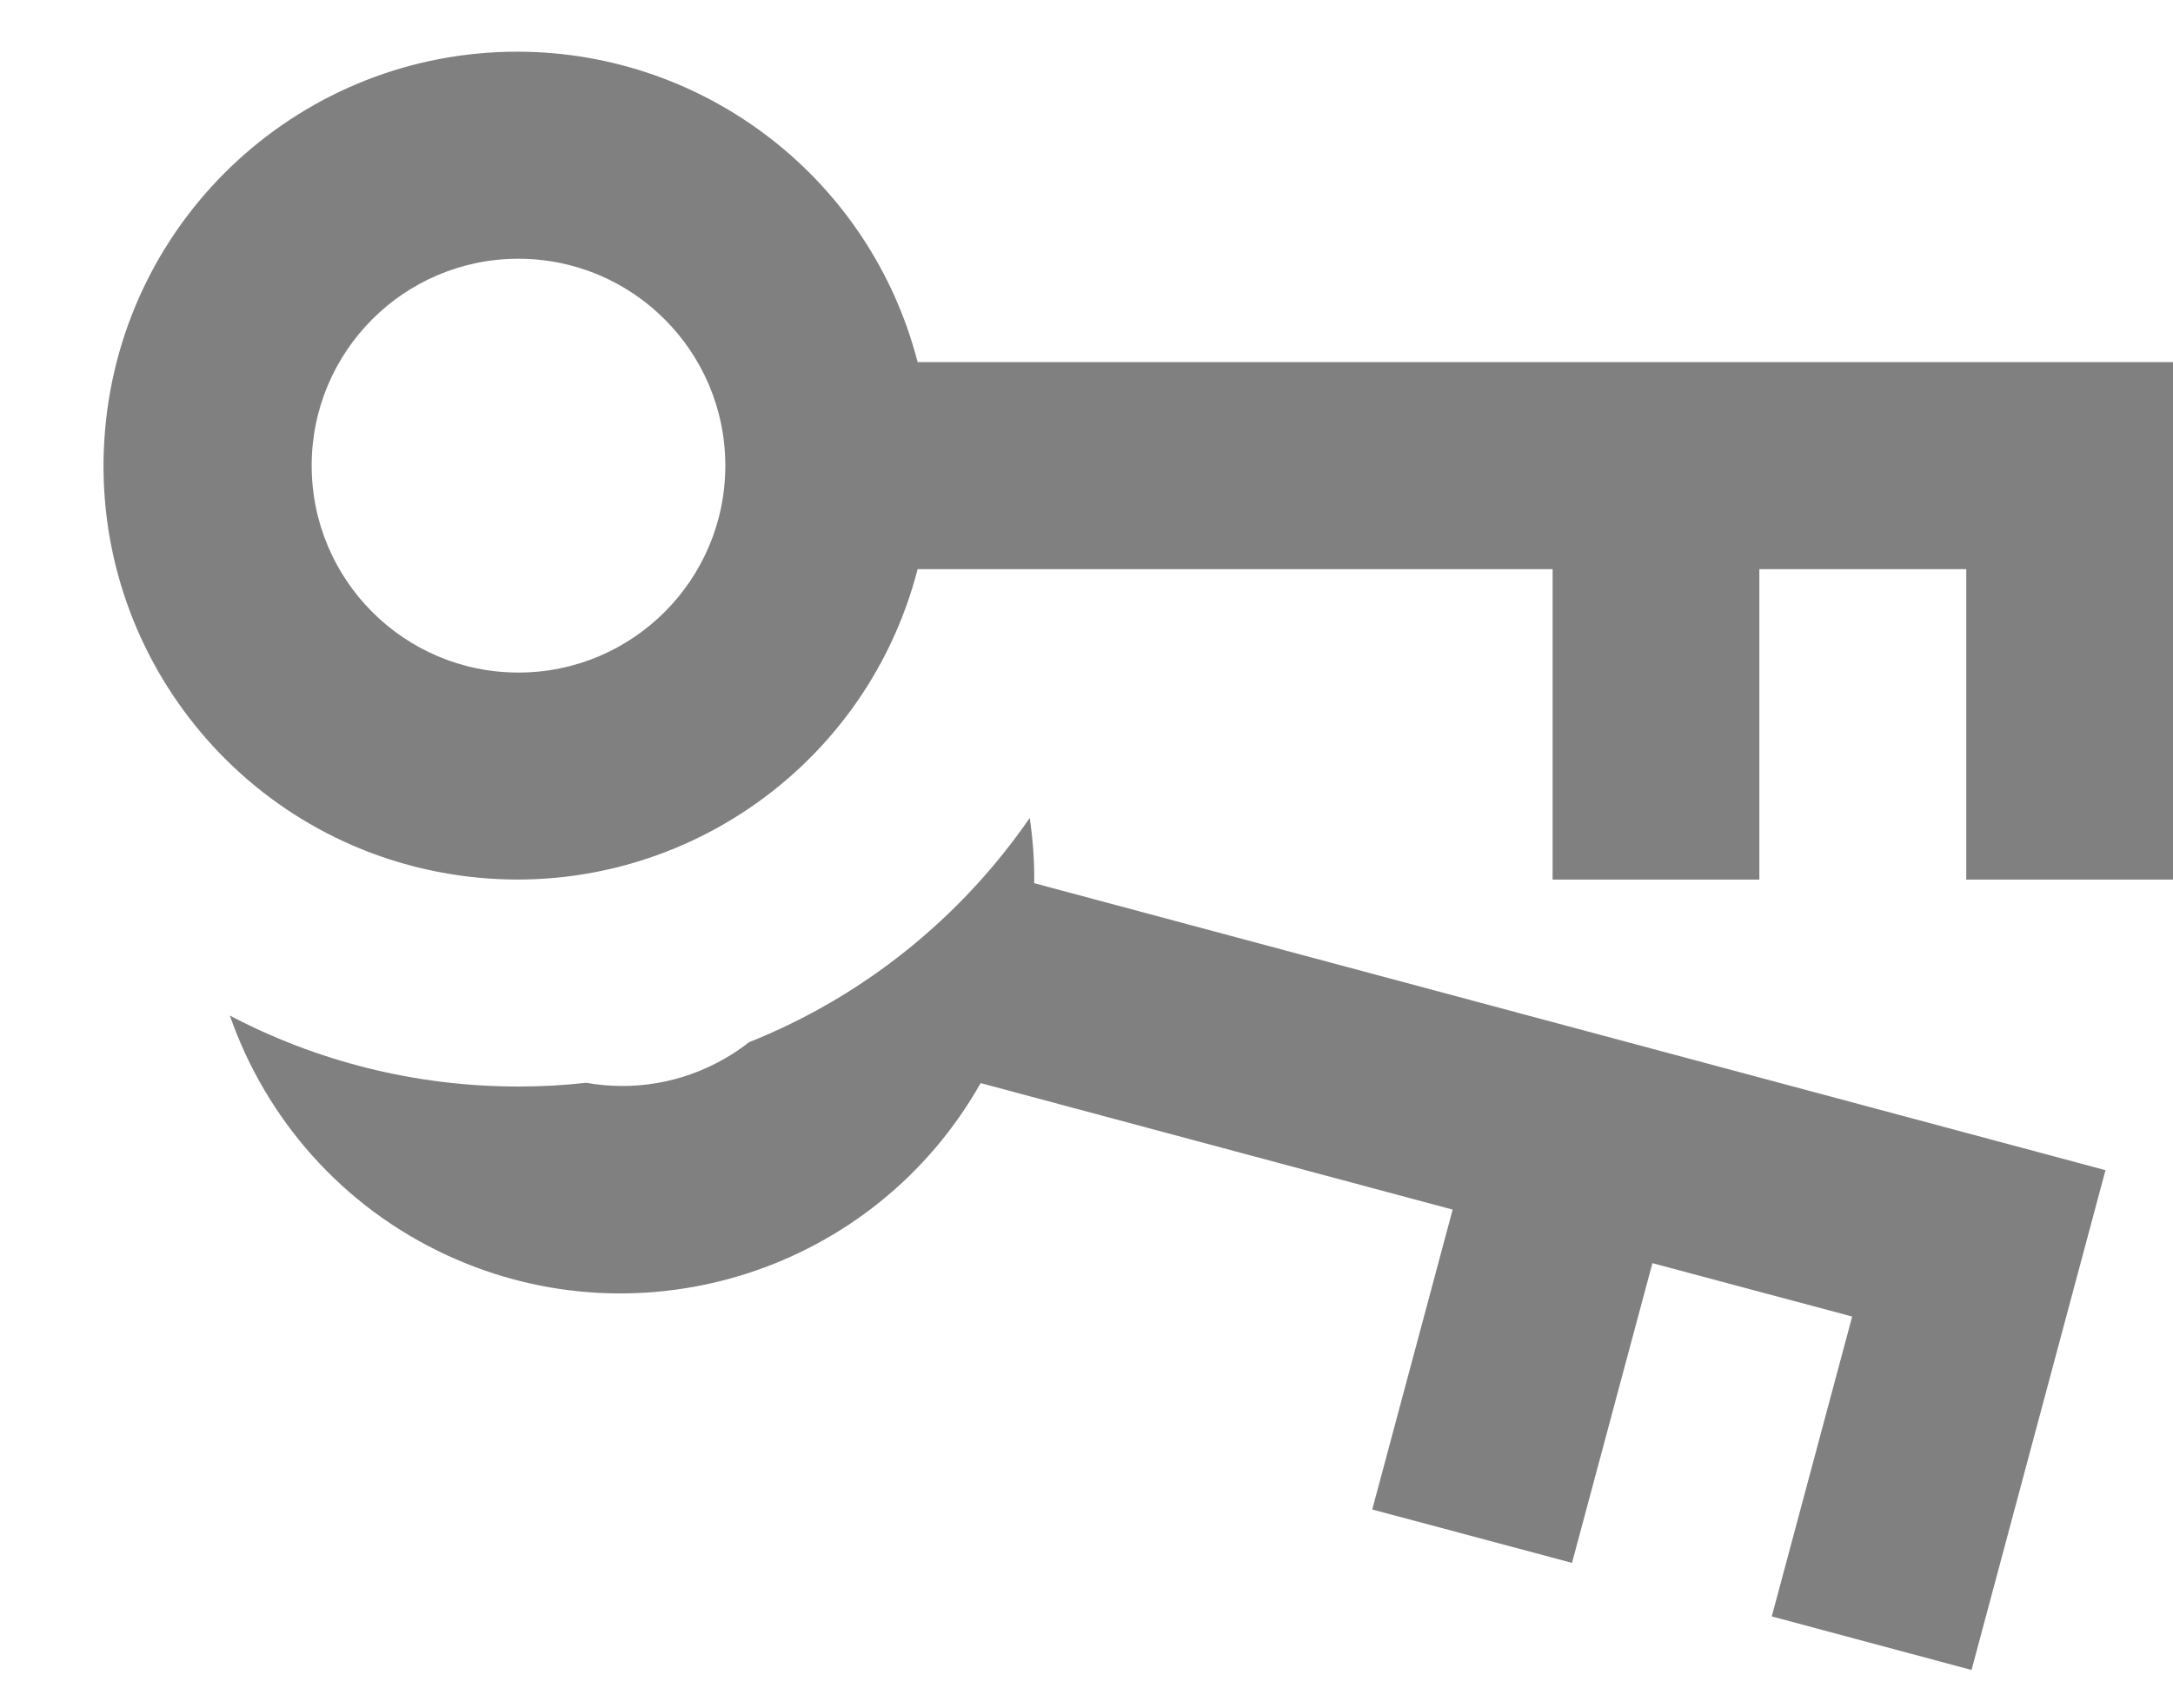
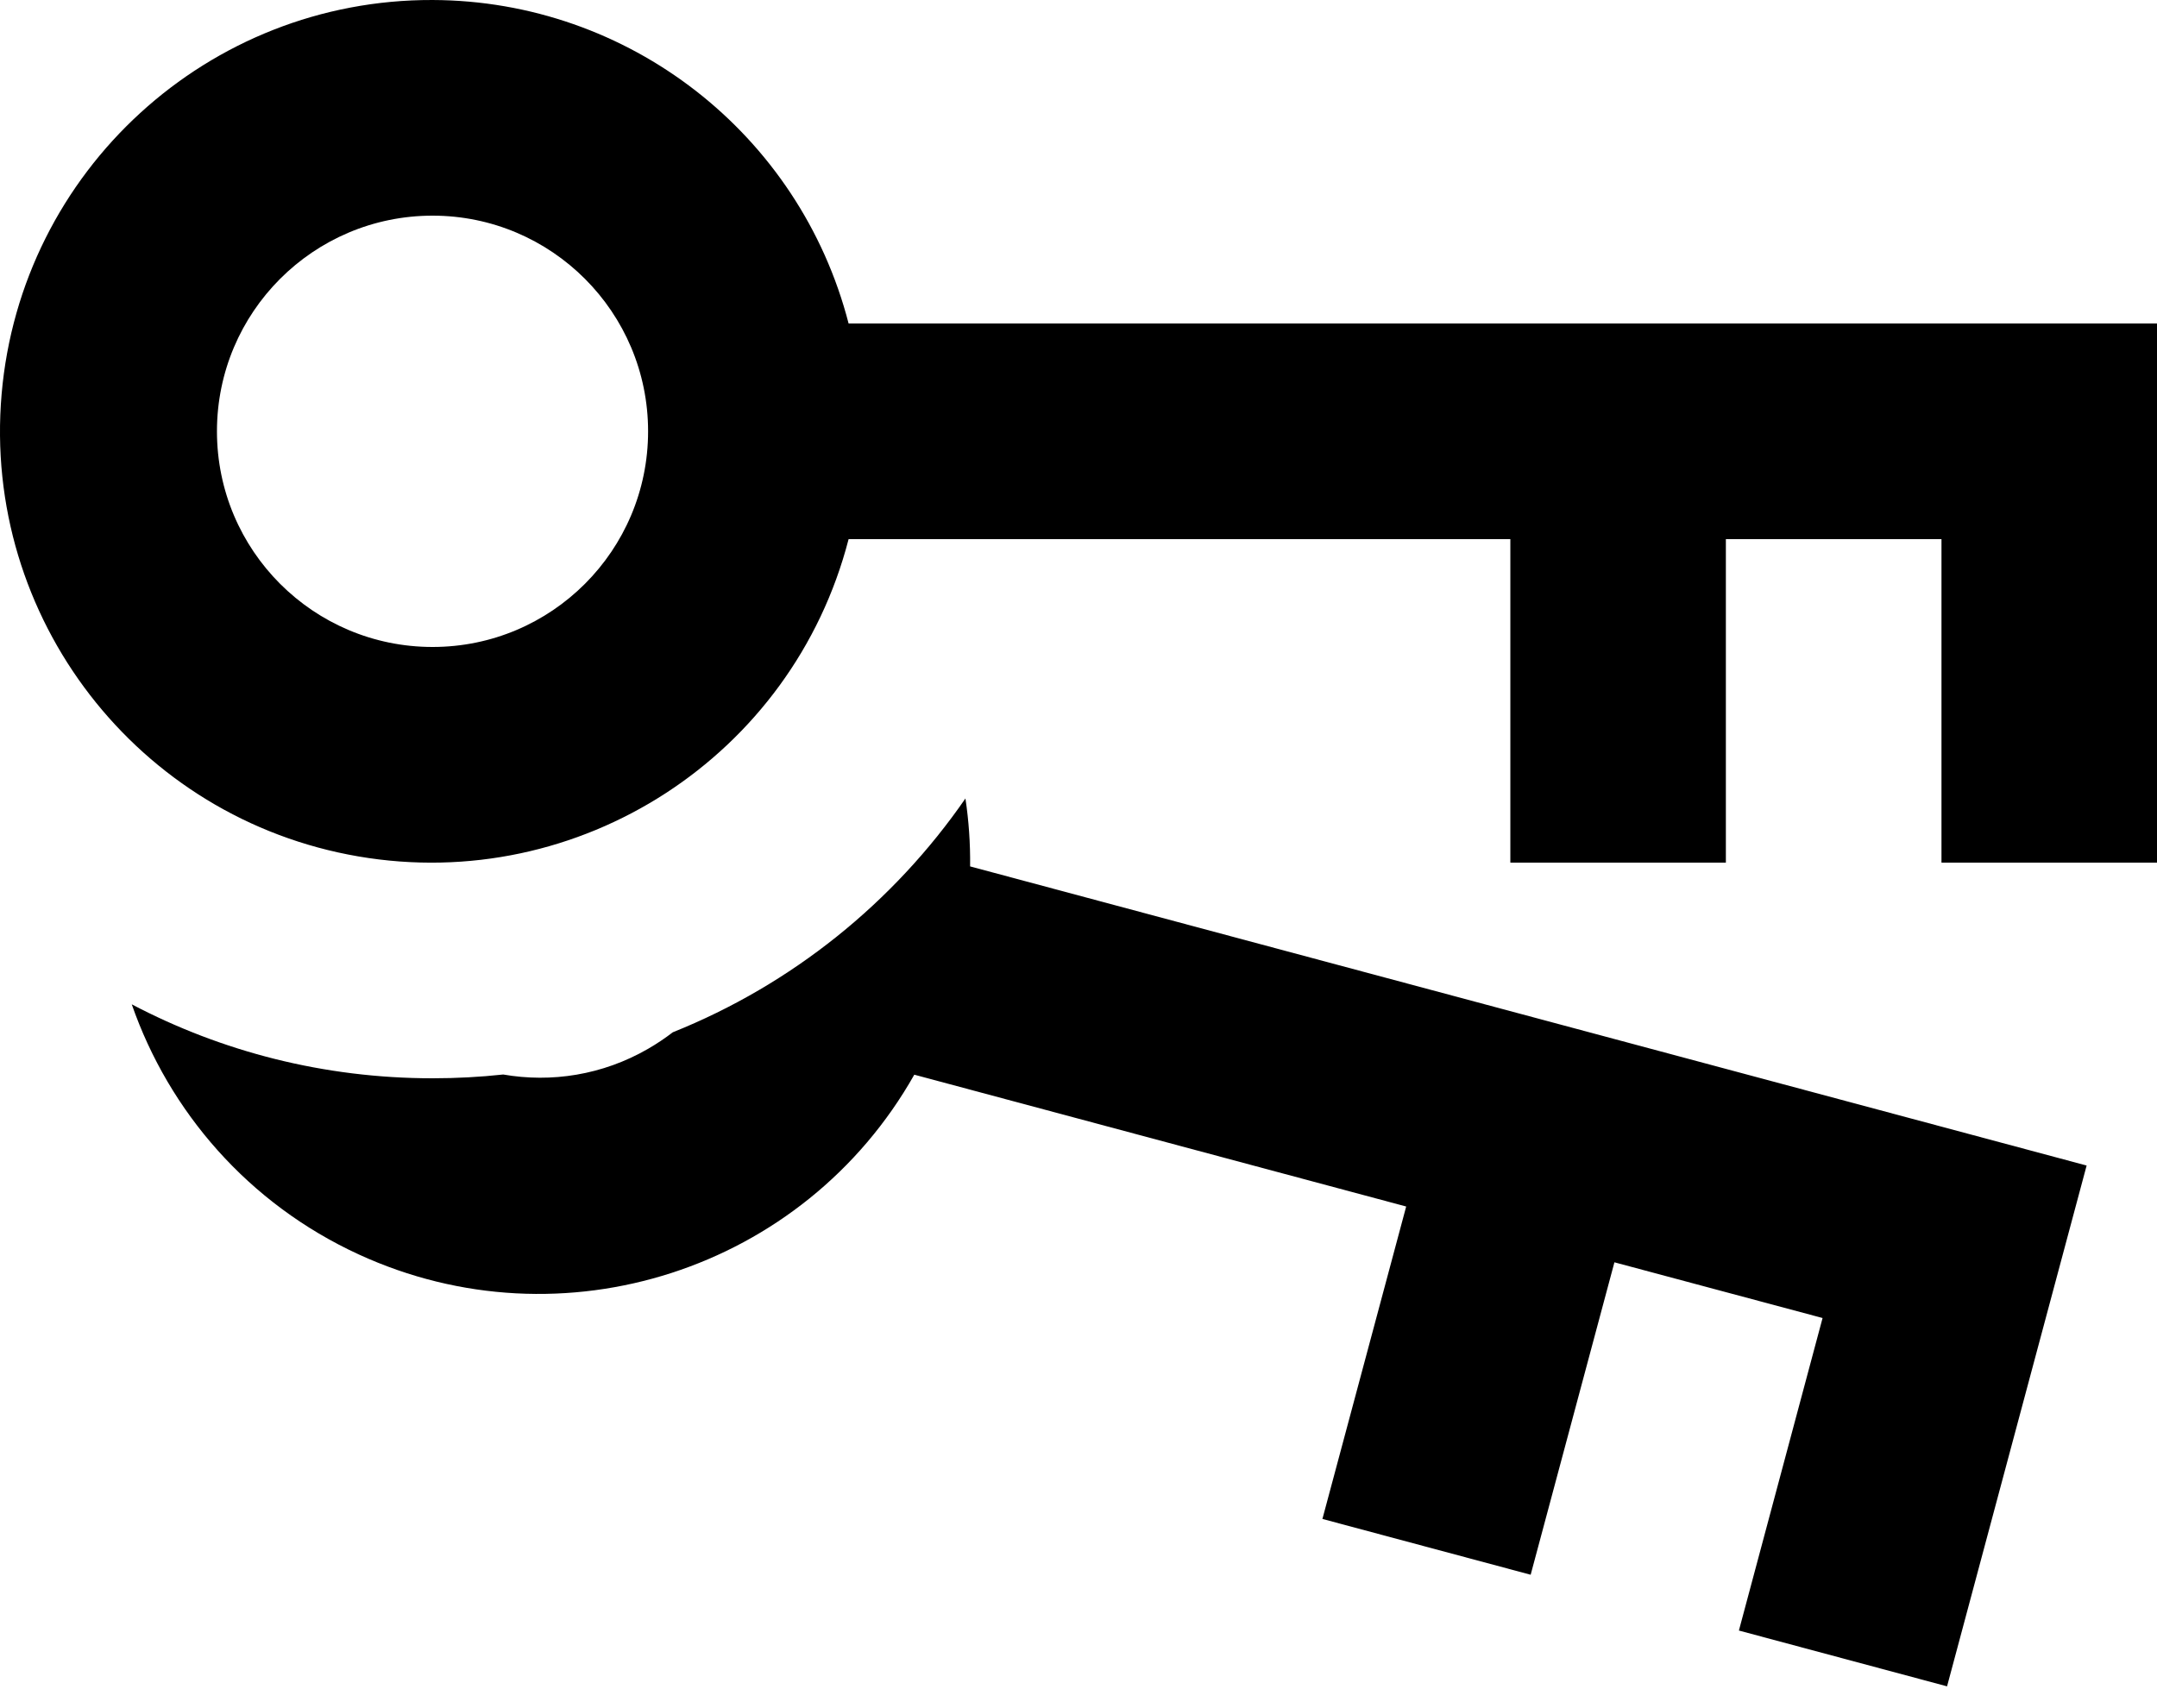
- <svg xmlns="http://www.w3.org/2000/svg" width="14px" height="11px" viewBox="0 0 14 11" version="1.1">
-   <g id="Icons" stroke="none" stroke-width="1" fill="none" fill-rule="evenodd">
-     <g id="Icon/Passwords" transform="translate(0, -3)" fill="#808080">
-       <path d="M6.634,8.27 C6.655,8.407 6.665,8.548 6.663,8.69 L13.565,10.539 L12.702,13.759 L11.415,13.414 L11.933,11.482 L10.646,11.138 L10.128,13.069 L8.841,12.725 L9.359,10.793 L6.318,9.978 C5.636,11.185 4.143,11.668 2.884,11.089 C2.202,10.775 1.712,10.206 1.481,9.543 C2.037,9.835 2.669,10 3.34,10 C3.488,10 3.634,9.992 3.777,9.976 C4.075,10.029 4.391,9.981 4.673,9.818 C4.727,9.787 4.778,9.752 4.825,9.715 C5.562,9.421 6.19,8.914 6.634,8.27 Z M3.34,3.333 C4.552,3.337 5.609,4.159 5.912,5.333 L14,5.333 L14,8.667 L12.668,8.667 L12.668,6.667 L11.335,6.667 L11.335,8.667 L10.003,8.667 L10.003,6.667 L5.912,6.667 C5.565,8.01 4.248,8.862 2.882,8.628 C1.516,8.394 0.557,7.152 0.677,5.77 C0.796,4.388 1.954,3.329 3.34,3.333 Z M3.34,7.333 C4.076,7.333 4.673,6.736 4.673,6 C4.673,5.264 4.076,4.667 3.34,4.667 C2.604,4.667 2.008,5.264 2.008,6 C2.008,6.736 2.604,7.333 3.34,7.333 Z" id="Shape" />
-     </g>
-   </g>
+ <svg xmlns="http://www.w3.org/2000/svg" width="24px" height="19px" viewBox="0 0 24 19" version="1.1">
+   <path d="M10.742,8.886 C10.779,9.133 10.797,9.386 10.794,9.642 L23.217,12.971 L21.664,18.767 L19.348,18.146 L20.279,14.668 L17.963,14.048 L17.031,17.525 L14.714,16.904 L15.646,13.427 L10.173,11.96 C8.945,14.134 6.257,15.003 3.991,13.96 C2.763,13.395 1.881,12.37 1.466,11.177 C2.466,11.703 3.605,12 4.813,12 C5.078,12 5.341,11.986 5.599,11.958 C6.134,12.051 6.704,11.965 7.211,11.672 C7.308,11.616 7.4,11.554 7.486,11.488 C8.811,10.957 9.942,10.045 10.742,8.886 Z M4.813,2.53831926e-05 C6.994,0.007 8.896,1.486 9.442,3.6 L24,3.6 L24,9.6 L21.602,9.6 L21.602,6 L19.203,6 L19.203,9.6 L16.805,9.6 L16.805,6 L9.442,6 C8.818,8.417 6.447,9.952 3.988,9.531 C1.529,9.11 -0.197,6.873 0.018,4.386 C0.233,1.899 2.318,-0.008 4.813,2.53831926e-05 Z M4.813,7.2 C6.137,7.2 7.211,6.126 7.211,4.8 C7.211,3.475 6.137,2.4 4.813,2.4 C3.488,2.4 2.414,3.475 2.414,4.8 C2.414,6.126 3.488,7.2 4.813,7.2 Z" />
</svg>
